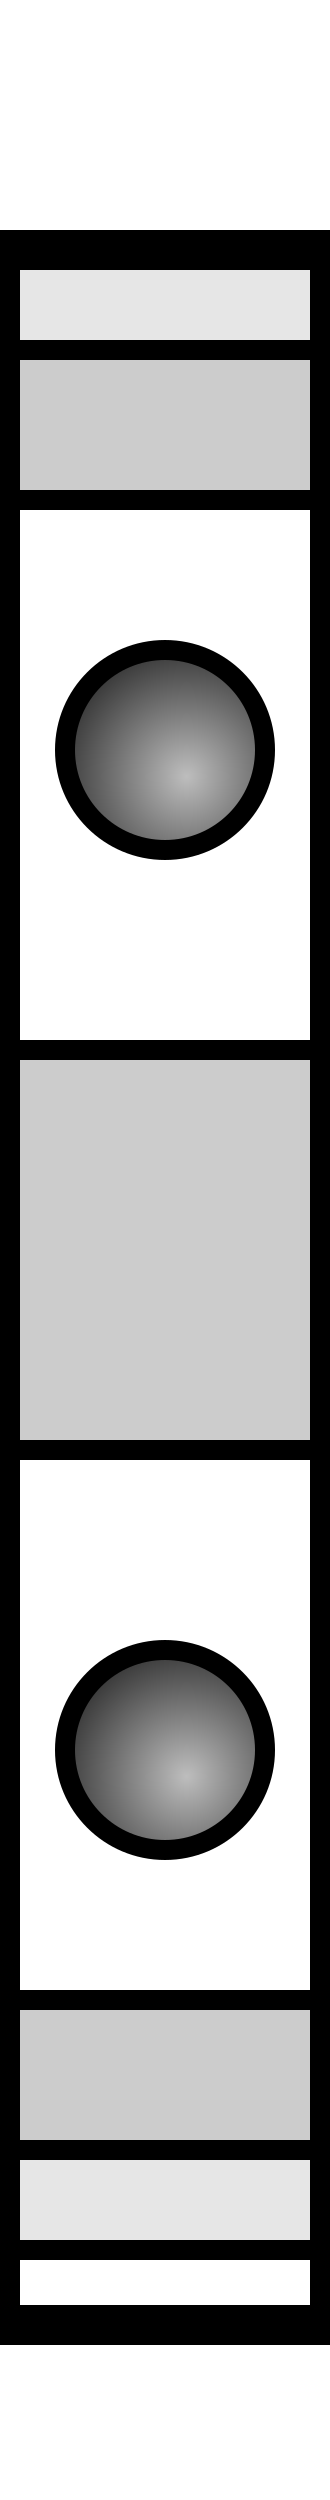
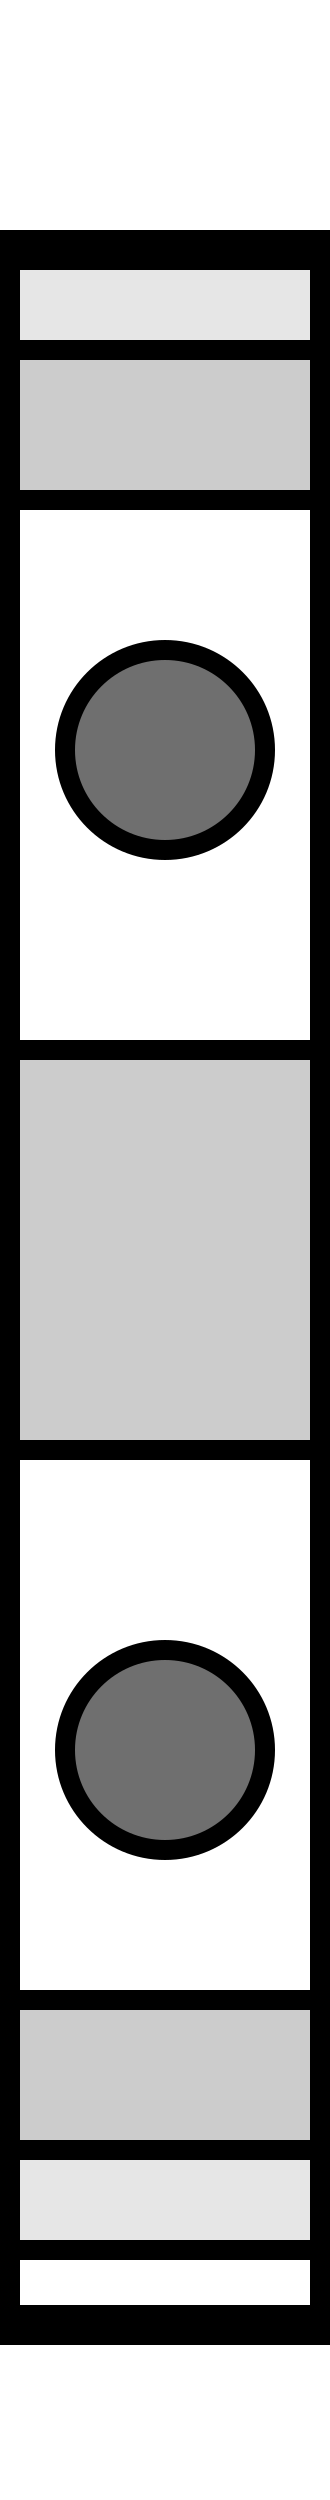
<svg xmlns="http://www.w3.org/2000/svg" viewBox="0 0 6.6 50">
-   <defs>
-     <radialGradient id="BECOV-RSA4-white-gradient-0" gradientUnits="userSpaceOnUse" cx="46.885" cy="16.687" r="1.319" gradientTransform="matrix(2.008142, 0.0798, -0.085241, 2.032894, -88.99791, -22.13755)">
-       <stop offset="0" style="stop-color: rgb(173, 173, 173);" />
-       <stop offset="1" />
-     </radialGradient>
-     <radialGradient id="BECOV-RSA4-white-gradient-1" gradientUnits="userSpaceOnUse" cx="46.885" cy="16.687" r="1.319" gradientTransform="matrix(2.008142, 0.0798, -0.085241, 2.032894, -88.99791, -22.13755)">
-       <stop offset="0" style="stop-color: rgb(173, 173, 173);" />
-       <stop offset="1" />
-     </radialGradient>
-   </defs>
  <rect width="6.6" height="41.5" style="fill: rgb(255, 255, 255); stroke-width: 0.4;" y="5" />
  <rect y="45" width="6.6" height="1.5" style="stroke: rgb(0, 0, 0); fill: none; stroke-width: 0.4;" />
  <rect y="5" width="6.6" height="2" style="fill-opacity: 0.1;" />
  <rect y="7" width="6.6" height="3" style="stroke: rgb(0, 0, 0); stroke-width: 0.4; fill-opacity: 0.2;" />
  <rect y="21" width="6.6" height="8" style="stroke: rgb(0, 0, 0); stroke-width: 0.4; fill-opacity: 0.2;" />
  <rect y="40" width="6.6" height="3" style="stroke: rgb(0, 0, 0); stroke-width: 0.4; fill-opacity: 0.2;" />
  <rect width="6.6" height="41.5" style="stroke-width: 0.8; stroke: rgb(0, 0, 0); fill: none;" y="5" transform="matrix(1, 0, 0, 1, 0, 0)" />
  <rect y="43" width="6.6" height="2" style="fill-opacity: 0.1;" />
-   <g>
-     <ellipse cx="3.3" cy="15" rx="2" ry="2" style="fill: url(#BECOV-RSA4-white-gradient-0); fill-opacity: 0.8;" />
-     <ellipse cx="3.3" cy="15" rx="2" ry="2" style="fill-opacity: 0.8; stroke: rgb(0, 0, 0); stroke-width: 0.4; fill: none;" />
-   </g>
-   <g transform="matrix(1, 0, 0, 1, 0, 20)">
-     <ellipse cx="3.3" cy="15" rx="2" ry="2" style="fill: url(#BECOV-RSA4-white-gradient-1); fill-opacity: 0.8;" />
-     <ellipse cx="3.3" cy="15" rx="2" ry="2" style="fill-opacity: 0.8; stroke: rgb(0, 0, 0); stroke-width: 0.4; fill: none;" />
-   </g>
+   <ellipse cx="3.3" cy="15" rx="2" ry="2" style="stroke: rgb(0, 0, 0); stroke-width: 0.4; fill: rgb(111, 111, 111);" />
+   <ellipse cx="3.3" cy="35" rx="2" ry="2" style="stroke: rgb(0, 0, 0); stroke-width: 0.4; fill: rgb(111, 111, 111);" />
</svg>
